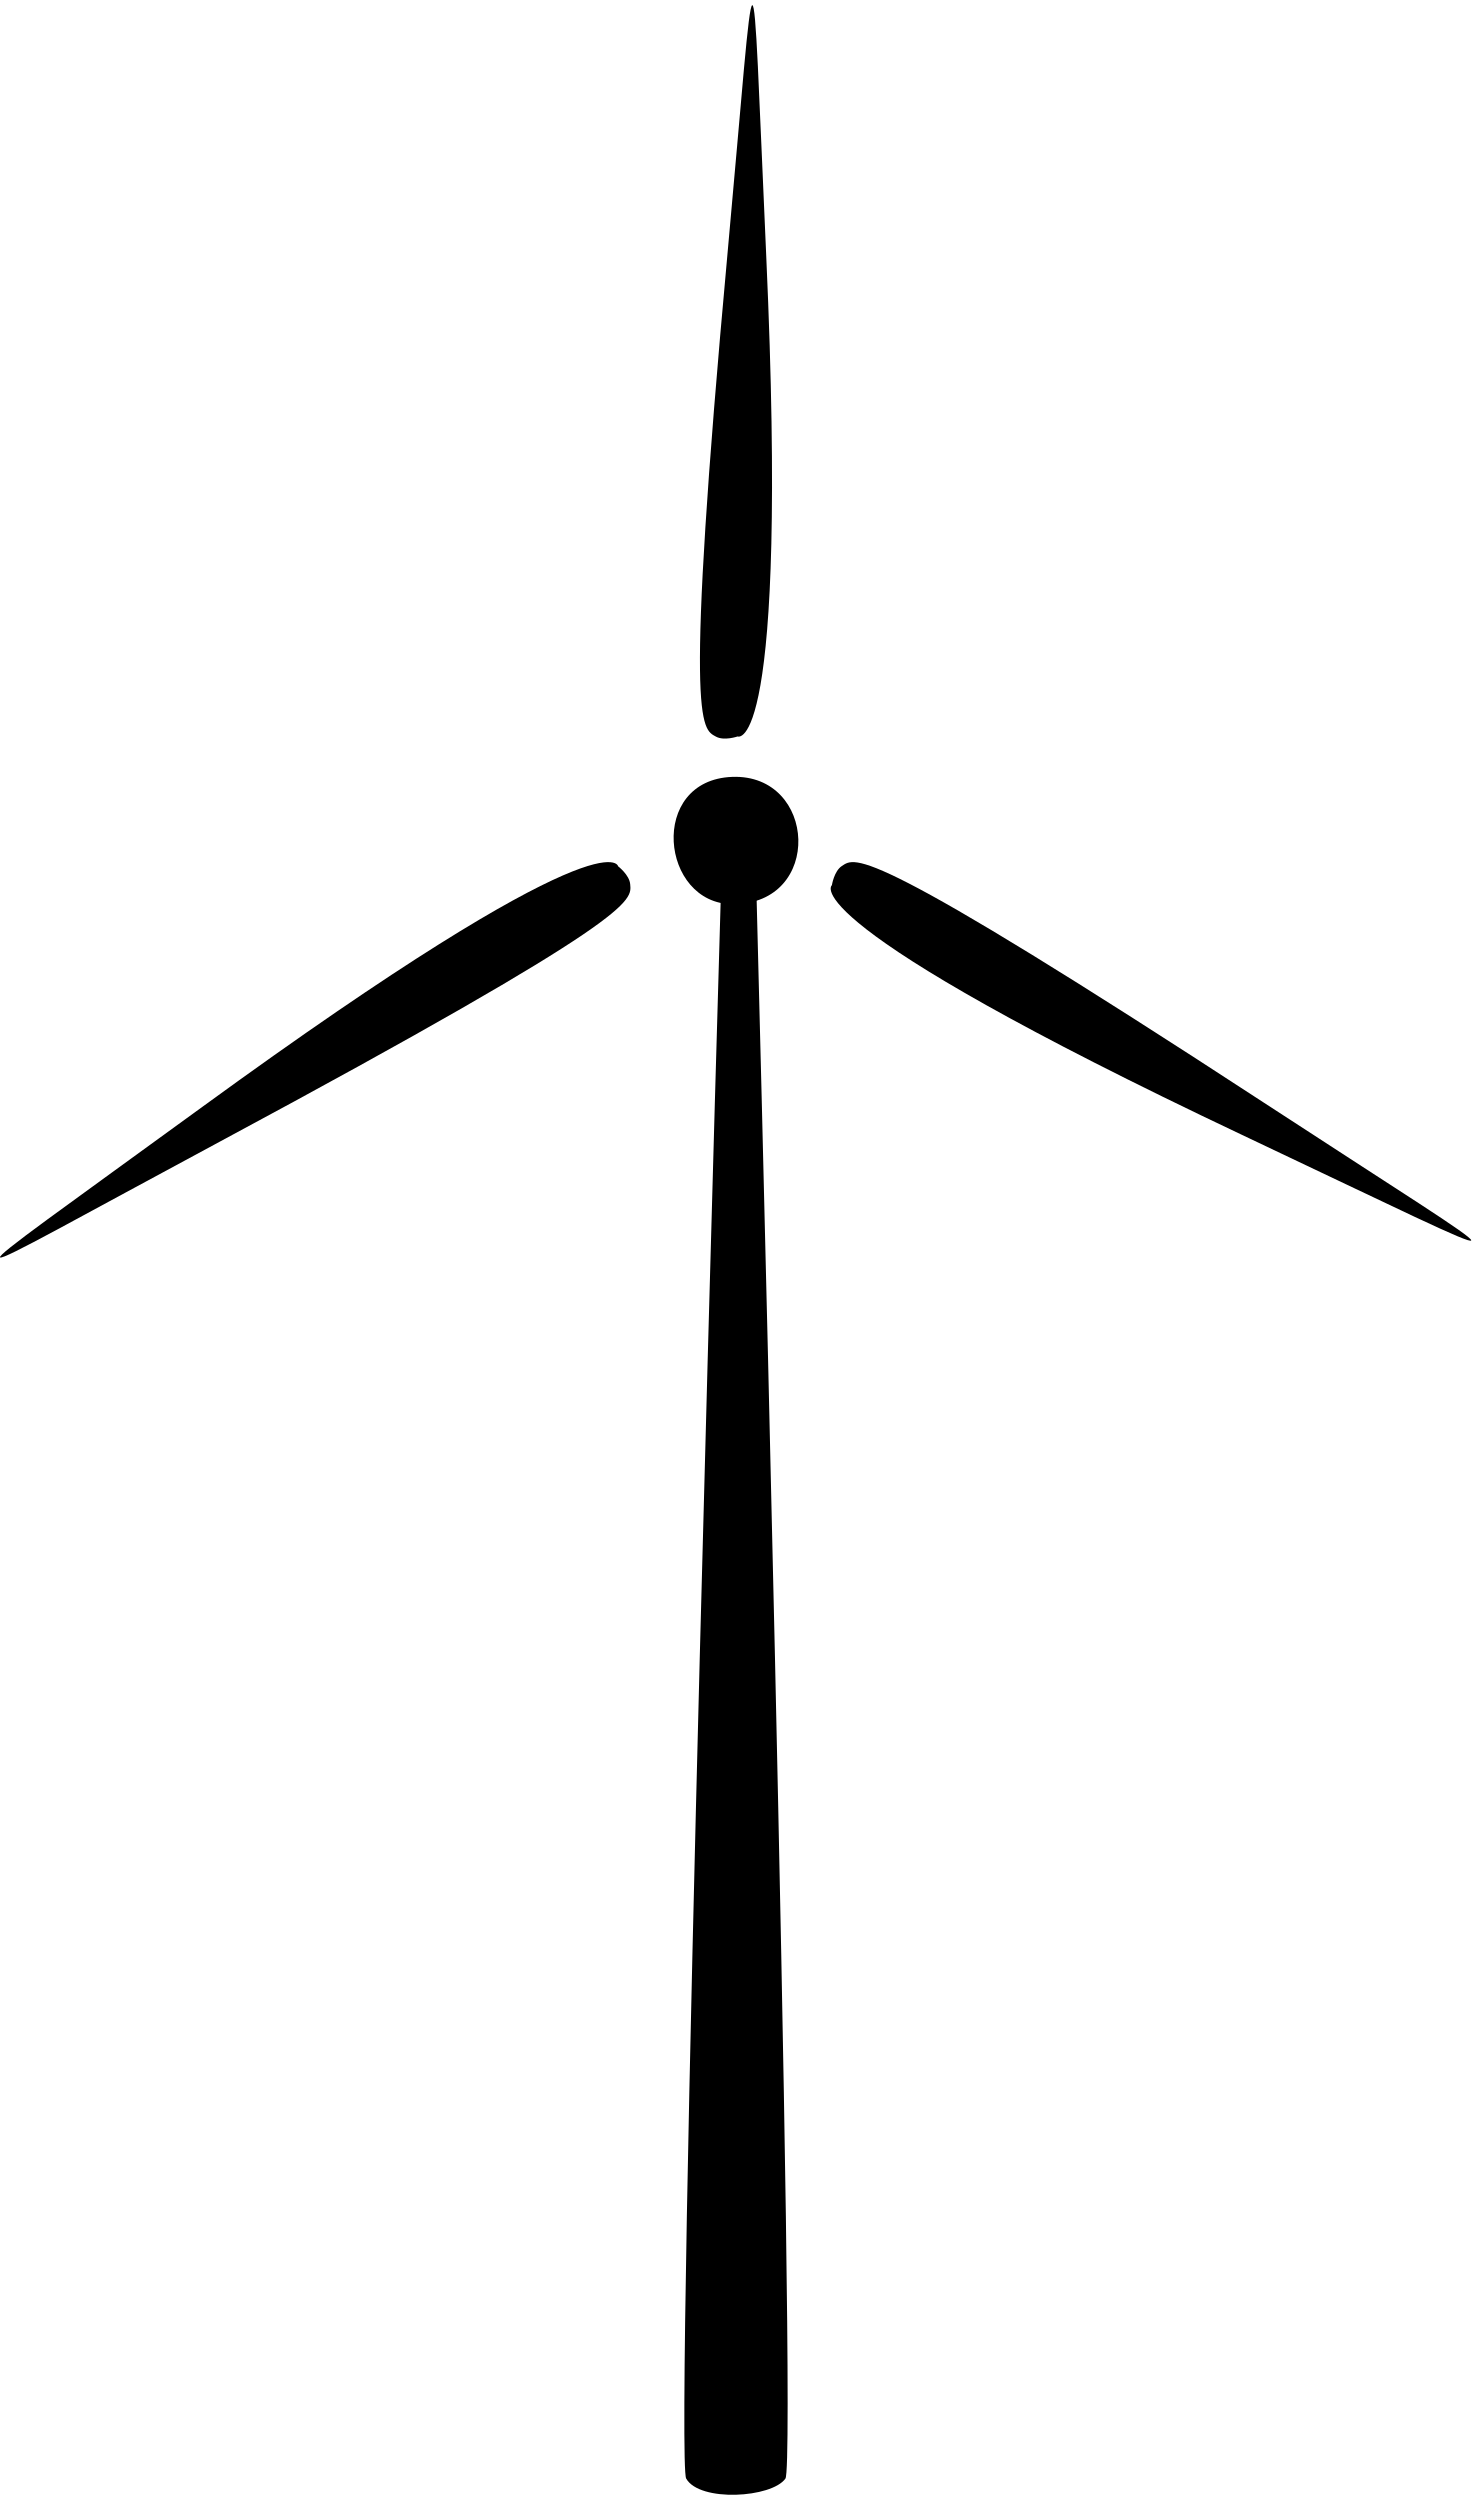
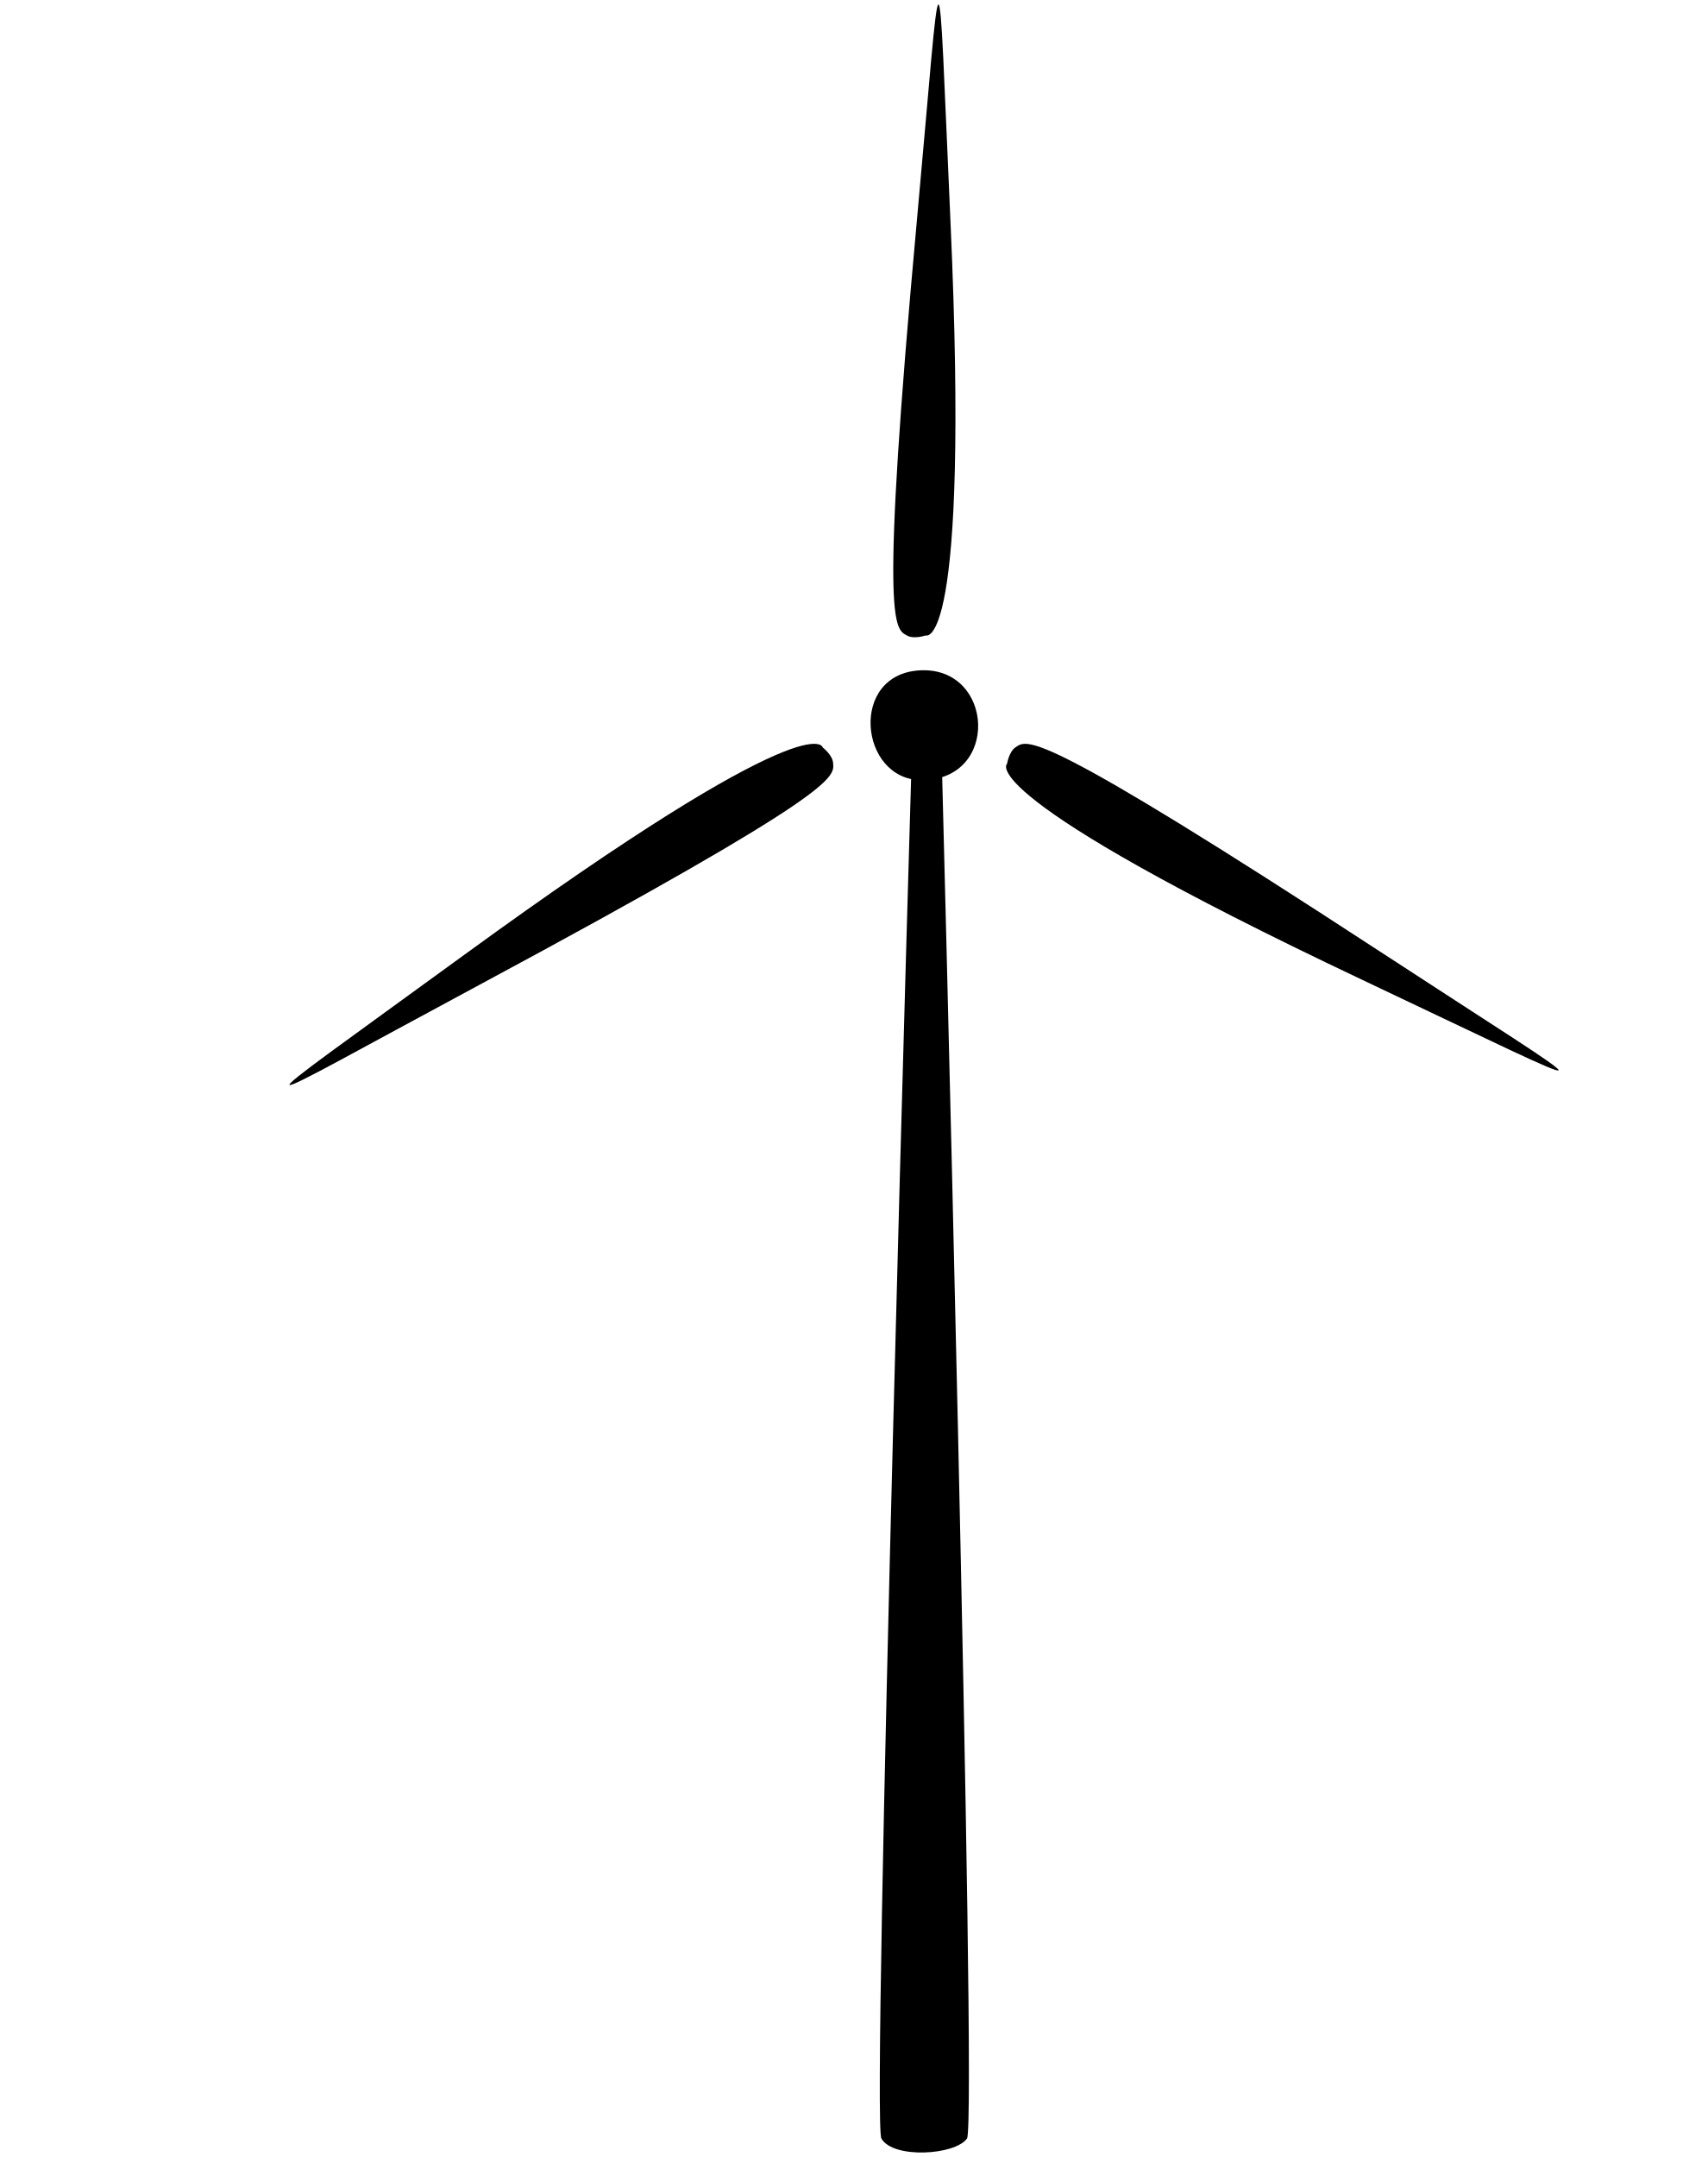
- <svg xmlns="http://www.w3.org/2000/svg" height="100%" stroke-miterlimit="10" style="fill-rule:nonzero;clip-rule:evenodd;stroke-linecap:round;stroke-linejoin:round;" version="1.1" viewBox="0 0 88 149" width="100%" xml:space="preserve">
+ <svg xmlns="http://www.w3.org/2000/svg" height="100%" stroke-miterlimit="10" style="fill-rule:nonzero;clip-rule:evenodd;stroke-linecap:round;stroke-linejoin:round;" version="1.1" viewBox="-20 0 118 149" width="100%" xml:space="preserve">
  <style>
  .rotateWindShovel{
    animation: rotateWindShovel infinite linear;
-     transform-origin: center 33.5%;
+     transform-origin: 37.2% 33.6%;
  }
  @keyframes rotateWindShovel{
    from{transform:rotate(0);}
    to{transform:rotate(360deg);}
  }
</style>
  <g>
    <g class="rotateWindShovel">
      <path d="M50.173 51.615C49.709 51.92 49.58 52.76 49.58 52.76C49.58 52.76 46.929 54.814 74.038 67.646C92.52 76.394 91.519 76.291 75.329 65.72C51.566 50.204 51.005 51.068 50.173 51.615Z" fill="current" fill-rule="nonzero" opacity="1" stroke="none" />
      <path d="M42.673 43.904C43.159 44.171 43.962 43.893 43.962 43.893C43.962 43.893 47.018 45.274 45.67 15.312C44.75-5.115 45.127-4.183 43.363 15.072C40.774 43.334 41.8 43.425 42.673 43.904Z" fill="current" fill-rule="nonzero" opacity="1" stroke="none" />
      <path d="M37.559 52.697C37.513 52.145 36.838 51.629 36.838 51.629C36.838 51.629 36.304 48.317 12.057 65.971C-4.473 78.007-3.903 77.178 13.13 68.027C38.131 54.596 37.641 53.69 37.559 52.697Z" fill="current" fill-rule="nonzero" opacity="1" stroke="none" />
    </g>
    <path d="M40.896 147.722C40.2 146.495 43.039 50.682 43.039 50.682L45.019 50.595C45.019 50.595 47.539 146.69 46.812 147.722C45.999 148.874 41.703 149.144 40.896 147.722Z" fill="current" fill-rule="nonzero" opacity="0.998" stroke="none" />
    <path d="M43.676 53.889C49.093 53.889 48.682 46.118 43.645 46.302C38.607 46.486 39.362 53.889 43.676 53.889Z" fill="current" fill-rule="nonzero" opacity="0.998" stroke="none" />
  </g>
</svg>
